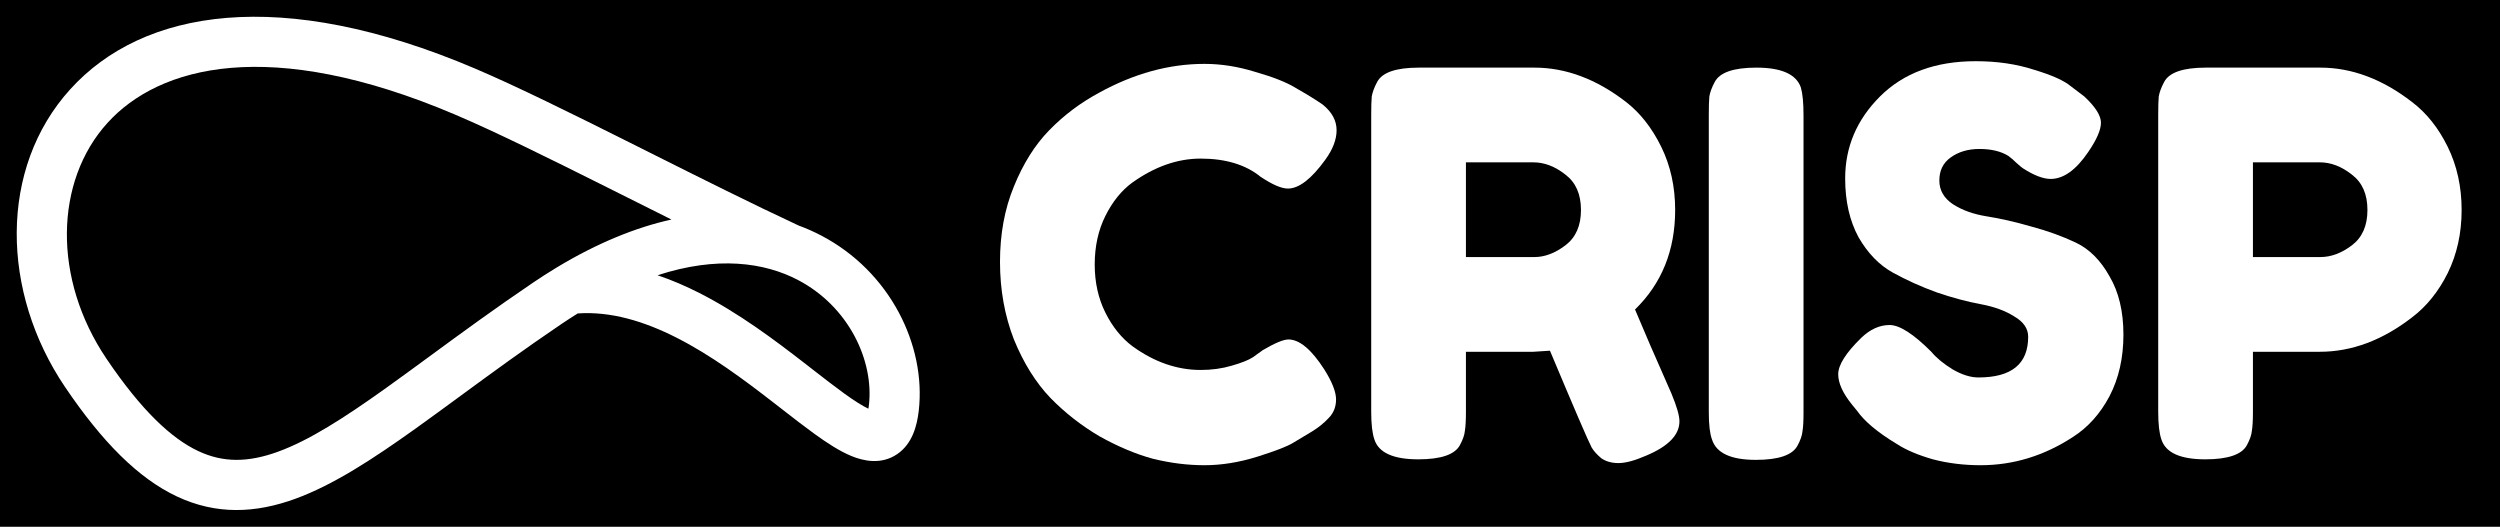
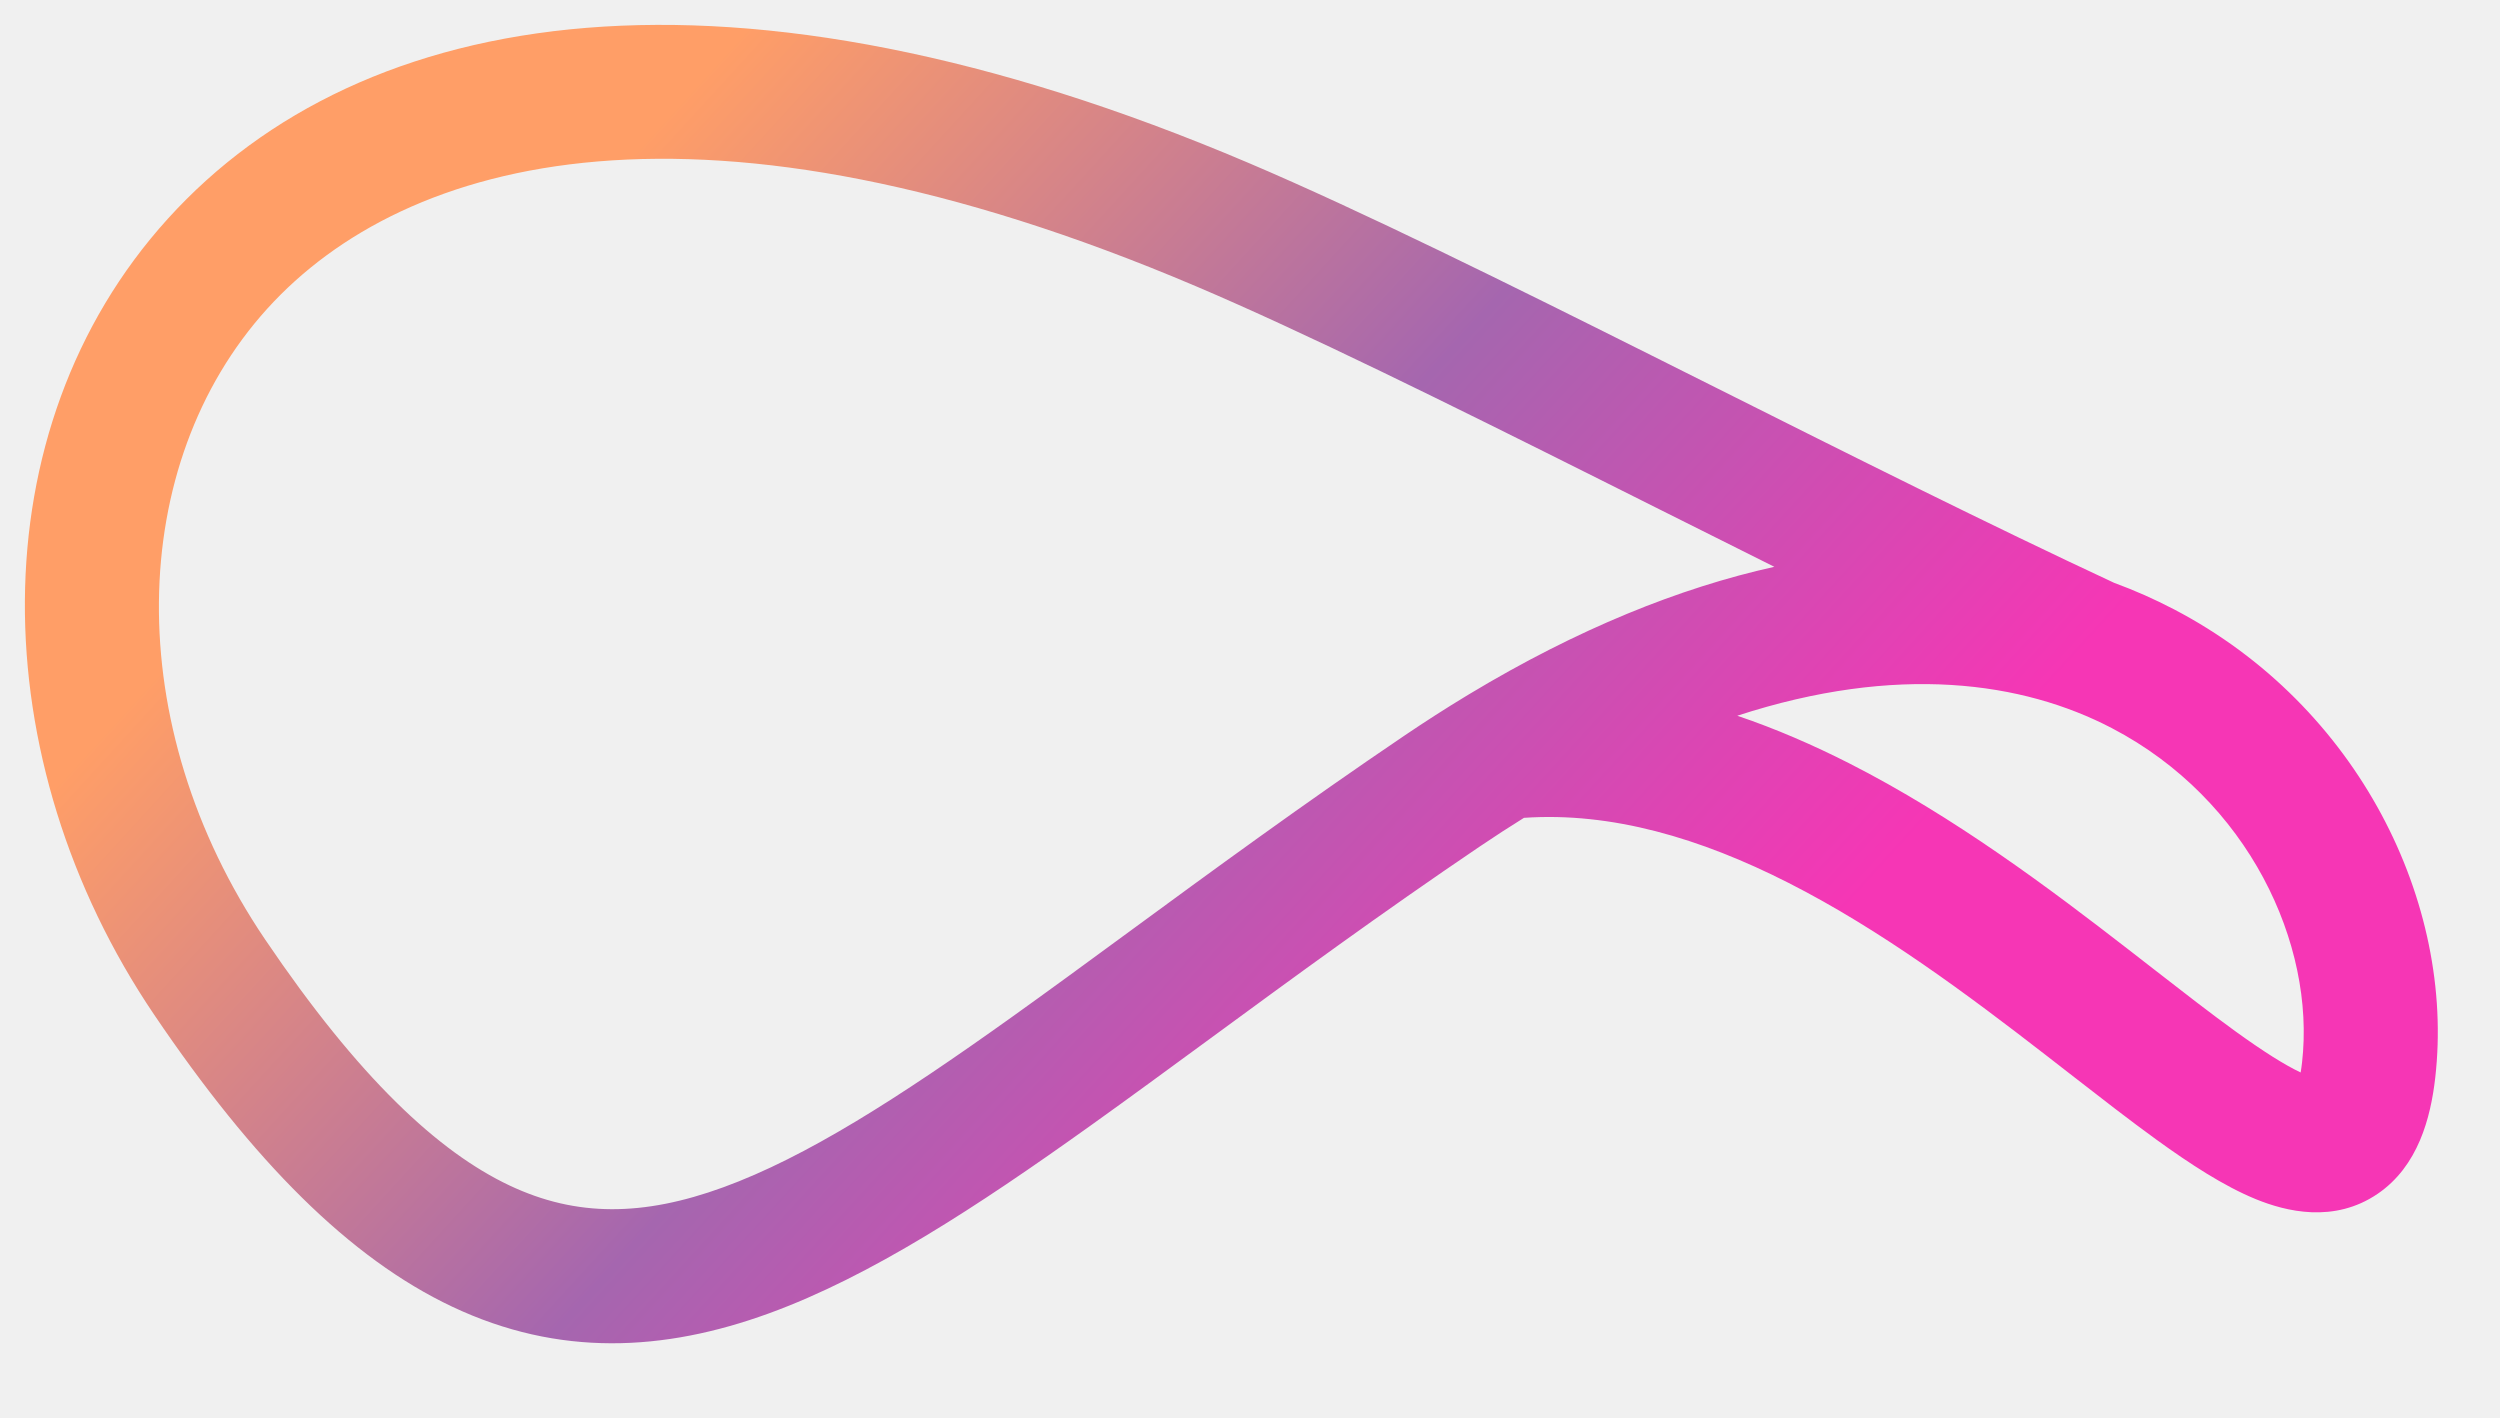
- <svg xmlns="http://www.w3.org/2000/svg" width="299" height="63" viewBox="0 0 299 63" fill="none">
-   <rect width="299" height="63" fill="black" />
-   <path d="M292.747 17.56C293.856 19.821 294.411 22.339 294.411 25.112C294.411 27.885 293.856 30.403 292.747 32.664C291.637 34.883 290.208 36.653 288.458 37.976C284.917 40.707 281.248 42.072 277.451 42.072H269.451V49.304C269.451 50.285 269.408 51.032 269.322 51.544C269.28 52.013 269.088 52.568 268.747 53.208C268.149 54.36 266.485 54.936 263.755 54.936C260.768 54.936 259.019 54.147 258.507 52.568C258.251 51.843 258.122 50.733 258.122 49.24V13.72C258.122 12.739 258.144 12.013 258.186 11.544C258.272 11.032 258.485 10.456 258.827 9.816C259.424 8.664 261.088 8.088 263.818 8.088H277.514C281.269 8.088 284.917 9.453 288.458 12.184C290.208 13.507 291.637 15.299 292.747 17.56ZM277.514 30.744C278.794 30.744 280.053 30.275 281.29 29.336C282.528 28.397 283.146 26.989 283.146 25.112C283.146 23.235 282.528 21.827 281.29 20.888C280.053 19.907 278.773 19.416 277.451 19.416H269.451V30.744H277.514Z" fill="white" />
-   <path d="M221.514 48.408C220.405 47.043 219.85 45.827 219.85 44.76C219.85 43.651 220.767 42.2 222.602 40.408C223.669 39.384 224.799 38.872 225.994 38.872C227.189 38.872 228.853 39.939 230.986 42.072C231.583 42.797 232.437 43.501 233.546 44.184C234.655 44.824 235.679 45.144 236.618 45.144C240.586 45.144 242.57 43.523 242.57 40.28C242.57 39.299 242.015 38.488 240.906 37.848C239.839 37.165 238.495 36.675 236.874 36.376C235.253 36.077 233.503 35.608 231.626 34.968C229.749 34.285 227.999 33.496 226.378 32.6C224.757 31.704 223.391 30.296 222.282 28.376C221.215 26.413 220.682 24.067 220.682 21.336C220.682 17.581 222.069 14.317 224.842 11.544C227.658 8.728 231.477 7.32 236.298 7.32C238.858 7.32 241.183 7.661 243.274 8.344C245.407 8.984 246.879 9.645 247.69 10.328L249.29 11.544C250.613 12.781 251.274 13.827 251.274 14.68C251.274 15.533 250.762 16.707 249.738 18.2C248.287 20.333 246.794 21.4 245.258 21.4C244.362 21.4 243.253 20.973 241.93 20.12C241.802 20.035 241.546 19.821 241.162 19.48C240.821 19.139 240.501 18.861 240.202 18.648C239.306 18.093 238.154 17.816 236.746 17.816C235.381 17.816 234.229 18.157 233.29 18.84C232.394 19.48 231.946 20.397 231.946 21.592C231.946 22.744 232.479 23.683 233.546 24.408C234.655 25.133 236.021 25.624 237.642 25.88C239.263 26.136 241.034 26.541 242.954 27.096C244.874 27.608 246.645 28.248 248.266 29.016C249.887 29.784 251.231 31.128 252.298 33.048C253.407 34.925 253.962 37.251 253.962 40.024C253.962 42.797 253.407 45.251 252.298 47.384C251.189 49.475 249.738 51.096 247.946 52.248C244.49 54.509 240.799 55.64 236.874 55.64C234.869 55.64 232.97 55.405 231.178 54.936C229.386 54.424 227.935 53.805 226.826 53.08C224.565 51.715 222.986 50.392 222.09 49.112L221.514 48.408Z" fill="white" />
-   <path d="M204.372 13.72C204.372 12.739 204.394 12.013 204.437 11.544C204.522 11.032 204.735 10.456 205.076 9.816C205.674 8.664 207.338 8.088 210.068 8.088C213.055 8.088 214.826 8.877 215.381 10.456C215.594 11.181 215.701 12.291 215.701 13.784V49.368C215.701 50.392 215.658 51.139 215.573 51.608C215.53 52.077 215.338 52.632 214.996 53.272C214.399 54.424 212.735 55 210.005 55C207.018 55 205.269 54.189 204.757 52.568C204.501 51.885 204.372 50.797 204.372 49.304V13.72Z" fill="white" />
-   <path d="M199.902 47.064C200.542 48.6 200.861 49.709 200.861 50.392C200.861 52.013 199.539 53.379 196.893 54.488C195.528 55.085 194.419 55.384 193.566 55.384C192.755 55.384 192.072 55.192 191.517 54.808C191.005 54.381 190.621 53.955 190.365 53.528C189.939 52.717 188.275 48.856 185.374 41.944L183.389 42.072H175.325V49.304C175.325 50.285 175.283 51.032 175.197 51.544C175.155 52.013 174.963 52.568 174.621 53.208C174.024 54.36 172.36 54.936 169.629 54.936C166.643 54.936 164.893 54.147 164.381 52.568C164.125 51.843 163.997 50.733 163.997 49.24V13.72C163.997 12.739 164.019 12.013 164.061 11.544C164.147 11.032 164.36 10.456 164.701 9.816C165.299 8.664 166.963 8.088 169.693 8.088H183.517C187.272 8.088 190.92 9.453 194.461 12.184C196.168 13.507 197.576 15.299 198.685 17.56C199.795 19.821 200.349 22.339 200.349 25.112C200.349 29.933 198.749 33.901 195.549 37.016C196.488 39.277 197.939 42.627 199.902 47.064ZM175.325 30.744H183.517C184.755 30.744 185.992 30.275 187.229 29.336C188.467 28.397 189.085 26.989 189.085 25.112C189.085 23.235 188.467 21.827 187.229 20.888C185.992 19.907 184.712 19.416 183.389 19.416H175.325V30.744Z" fill="white" />
-   <path d="M149.872 42.712L151.024 41.88C152.475 41.027 153.499 40.6 154.096 40.6C155.419 40.6 156.848 41.795 158.384 44.184C159.323 45.677 159.792 46.872 159.792 47.768C159.792 48.664 159.493 49.411 158.896 50.008C158.341 50.605 157.68 51.139 156.912 51.608C156.144 52.077 155.397 52.525 154.672 52.952C153.989 53.379 152.56 53.933 150.384 54.616C148.208 55.299 146.096 55.64 144.048 55.64C142.043 55.64 139.995 55.384 137.904 54.872C135.856 54.317 133.723 53.421 131.504 52.184C129.328 50.904 127.365 49.368 125.616 47.576C123.867 45.741 122.416 43.416 121.264 40.6C120.155 37.741 119.6 34.648 119.6 31.32C119.6 27.992 120.155 24.984 121.264 22.296C122.373 19.565 123.781 17.325 125.488 15.576C127.237 13.784 129.221 12.291 131.44 11.096C135.621 8.792 139.824 7.64 144.048 7.64C146.053 7.64 148.08 7.96 150.128 8.6C152.219 9.197 153.797 9.816 154.864 10.456L156.4 11.352C157.168 11.821 157.765 12.205 158.192 12.504C159.301 13.4 159.856 14.424 159.856 15.576C159.856 16.685 159.408 17.859 158.512 19.096C156.848 21.4 155.355 22.552 154.032 22.552C153.264 22.552 152.176 22.083 150.768 21.144C148.976 19.693 146.587 18.968 143.6 18.968C140.827 18.968 138.096 19.928 135.408 21.848C134.128 22.787 133.061 24.109 132.208 25.816C131.355 27.523 130.928 29.464 130.928 31.64C130.928 33.773 131.355 35.693 132.208 37.4C133.061 39.107 134.149 40.451 135.472 41.432C138.075 43.309 140.784 44.248 143.6 44.248C144.923 44.248 146.16 44.077 147.312 43.736C148.507 43.395 149.36 43.053 149.872 42.712Z" fill="white" />
-   <path fill-rule="evenodd" clip-rule="evenodd" d="M12.847 14.707C6.543 21.664 6.259 33.327 12.752 42.929C16.958 49.148 20.521 52.44 23.694 53.939C26.697 55.358 29.682 55.322 33.252 54.023C36.964 52.672 41.105 50.026 46.188 46.393C47.819 45.228 49.547 43.961 51.373 42.623C55.103 39.887 59.238 36.855 63.766 33.795C64.688 33.172 65.602 32.587 66.506 32.039C66.555 32.007 66.606 31.976 66.658 31.947C71.499 29.034 76.068 27.193 80.305 26.255C78.53 25.371 76.754 24.48 74.996 23.6C74.169 23.186 73.346 22.773 72.529 22.365C65.65 18.922 59.249 15.756 54.429 13.706C32.276 4.283 19.027 7.886 12.847 14.707ZM95.509 26.97C89.939 24.376 83.749 21.274 77.686 18.237C76.859 17.823 76.035 17.409 75.215 16.999C68.374 13.576 61.8 10.321 56.778 8.184C33.595 -1.676 17.095 1.082 8.4 10.678C-0.171 20.138 0.113 34.949 7.782 46.29C12.226 52.861 16.53 57.191 21.131 59.364C25.901 61.617 30.596 61.374 35.303 59.661C39.868 58 44.6 54.902 49.677 51.275C51.419 50.03 53.203 48.721 55.057 47.361C58.734 44.665 62.686 41.767 67.126 38.766C67.792 38.316 68.449 37.89 69.097 37.487C73.017 37.219 76.986 38.392 80.926 40.392C85.088 42.504 88.981 45.414 92.503 48.142C92.848 48.409 93.19 48.675 93.53 48.939C94.893 49.998 96.211 51.023 97.413 51.893C98.888 52.96 100.413 53.961 101.849 54.549C103.194 55.099 105.354 55.643 107.308 54.311C109.117 53.078 109.679 50.921 109.885 49.113C110.774 41.314 106.465 32.474 98.189 28.155C97.331 27.707 96.437 27.311 95.509 26.97ZM78.645 32.919C80.378 33.504 82.048 34.232 83.642 35.041C88.363 37.438 92.653 40.669 96.177 43.398C96.547 43.685 96.907 43.965 97.257 44.237C98.61 45.288 99.82 46.228 100.929 47.031C102.193 47.945 103.151 48.548 103.861 48.881C103.883 48.753 103.904 48.605 103.924 48.434C104.527 43.145 101.529 36.666 95.413 33.474C91.426 31.394 85.803 30.585 78.645 32.919ZM104.59 49.143C104.59 49.144 104.579 49.144 104.554 49.139C104.577 49.14 104.589 49.142 104.59 49.143Z" fill="white" />
+ <svg xmlns="http://www.w3.org/2000/svg" width="201" height="114" viewBox="0 0 201 114" fill="none">
+   <path fill-rule="evenodd" clip-rule="evenodd" d="M21.483 24.824C10.16 37.324 9.65 58.279 21.314 75.531C28.868 86.704 35.269 92.621 40.968 95.313C46.362 97.862 51.725 97.798 58.137 95.464C64.806 93.037 72.243 88.282 81.375 81.755C84.304 79.662 87.409 77.385 90.687 74.981C97.389 70.066 104.817 64.619 112.95 59.12C114.607 58 116.247 56.949 117.871 55.965C117.96 55.907 118.051 55.852 118.144 55.8C126.84 50.565 135.048 47.258 142.658 45.572C139.471 43.983 136.279 42.384 133.122 40.802C131.637 40.057 130.158 39.317 128.692 38.583C116.333 32.397 104.836 26.708 96.178 23.025C56.384 6.095 32.585 12.568 21.483 24.824ZM169.97 46.857C159.964 42.196 148.845 36.623 137.955 31.166C136.47 30.422 134.988 29.679 133.515 28.942C121.228 22.792 109.419 16.943 100.396 13.105C58.753 -4.612 29.114 0.344 13.496 17.585C-1.901 34.583 -1.39 61.193 12.386 81.57C20.369 93.377 28.099 101.156 36.364 105.061C44.933 109.109 53.367 108.672 61.822 105.595C70.021 102.61 78.523 97.044 87.641 90.527C90.77 88.29 93.975 85.939 97.307 83.495C103.911 78.651 111.01 73.444 118.985 68.051C120.182 67.243 121.362 66.477 122.526 65.754C129.567 65.272 136.696 67.379 143.775 70.972C151.25 74.767 158.244 79.996 164.571 84.897C165.189 85.377 165.805 85.855 166.415 86.33C168.863 88.233 171.23 90.074 173.39 91.637C176.04 93.554 178.778 95.353 181.359 96.409C183.775 97.398 187.654 98.376 191.164 95.982C194.413 93.766 195.424 89.891 195.794 86.643C197.39 72.629 189.649 56.747 174.784 48.987C173.242 48.182 171.637 47.469 169.97 46.857ZM139.677 57.545C142.789 58.598 145.789 59.906 148.653 61.359C157.133 65.665 164.84 71.47 171.17 76.374C171.835 76.889 172.481 77.392 173.11 77.881C175.539 79.77 177.713 81.46 179.706 82.902C181.976 84.543 183.697 85.627 184.972 86.226C185.012 85.996 185.05 85.73 185.085 85.422C186.168 75.92 180.783 64.278 169.797 58.544C162.636 54.805 152.534 53.353 139.677 57.545ZM186.281 86.697C186.282 86.698 186.262 86.698 186.217 86.689C186.258 86.691 186.28 86.695 186.281 86.697Z" fill="url(#paint0_linear_3_7)" />
+   <defs>
+     <linearGradient id="paint0_linear_3_7" x1="48.703" y1="14.57" x2="132.25" y2="90.911" gradientUnits="userSpaceOnUse">
+       <stop stop-color="#FF9E67" />
+       <stop offset="0.525" stop-color="#A566AF" />
+       <stop offset="1" stop-color="#F636B5" />
+     </linearGradient>
+   </defs>
</svg>
